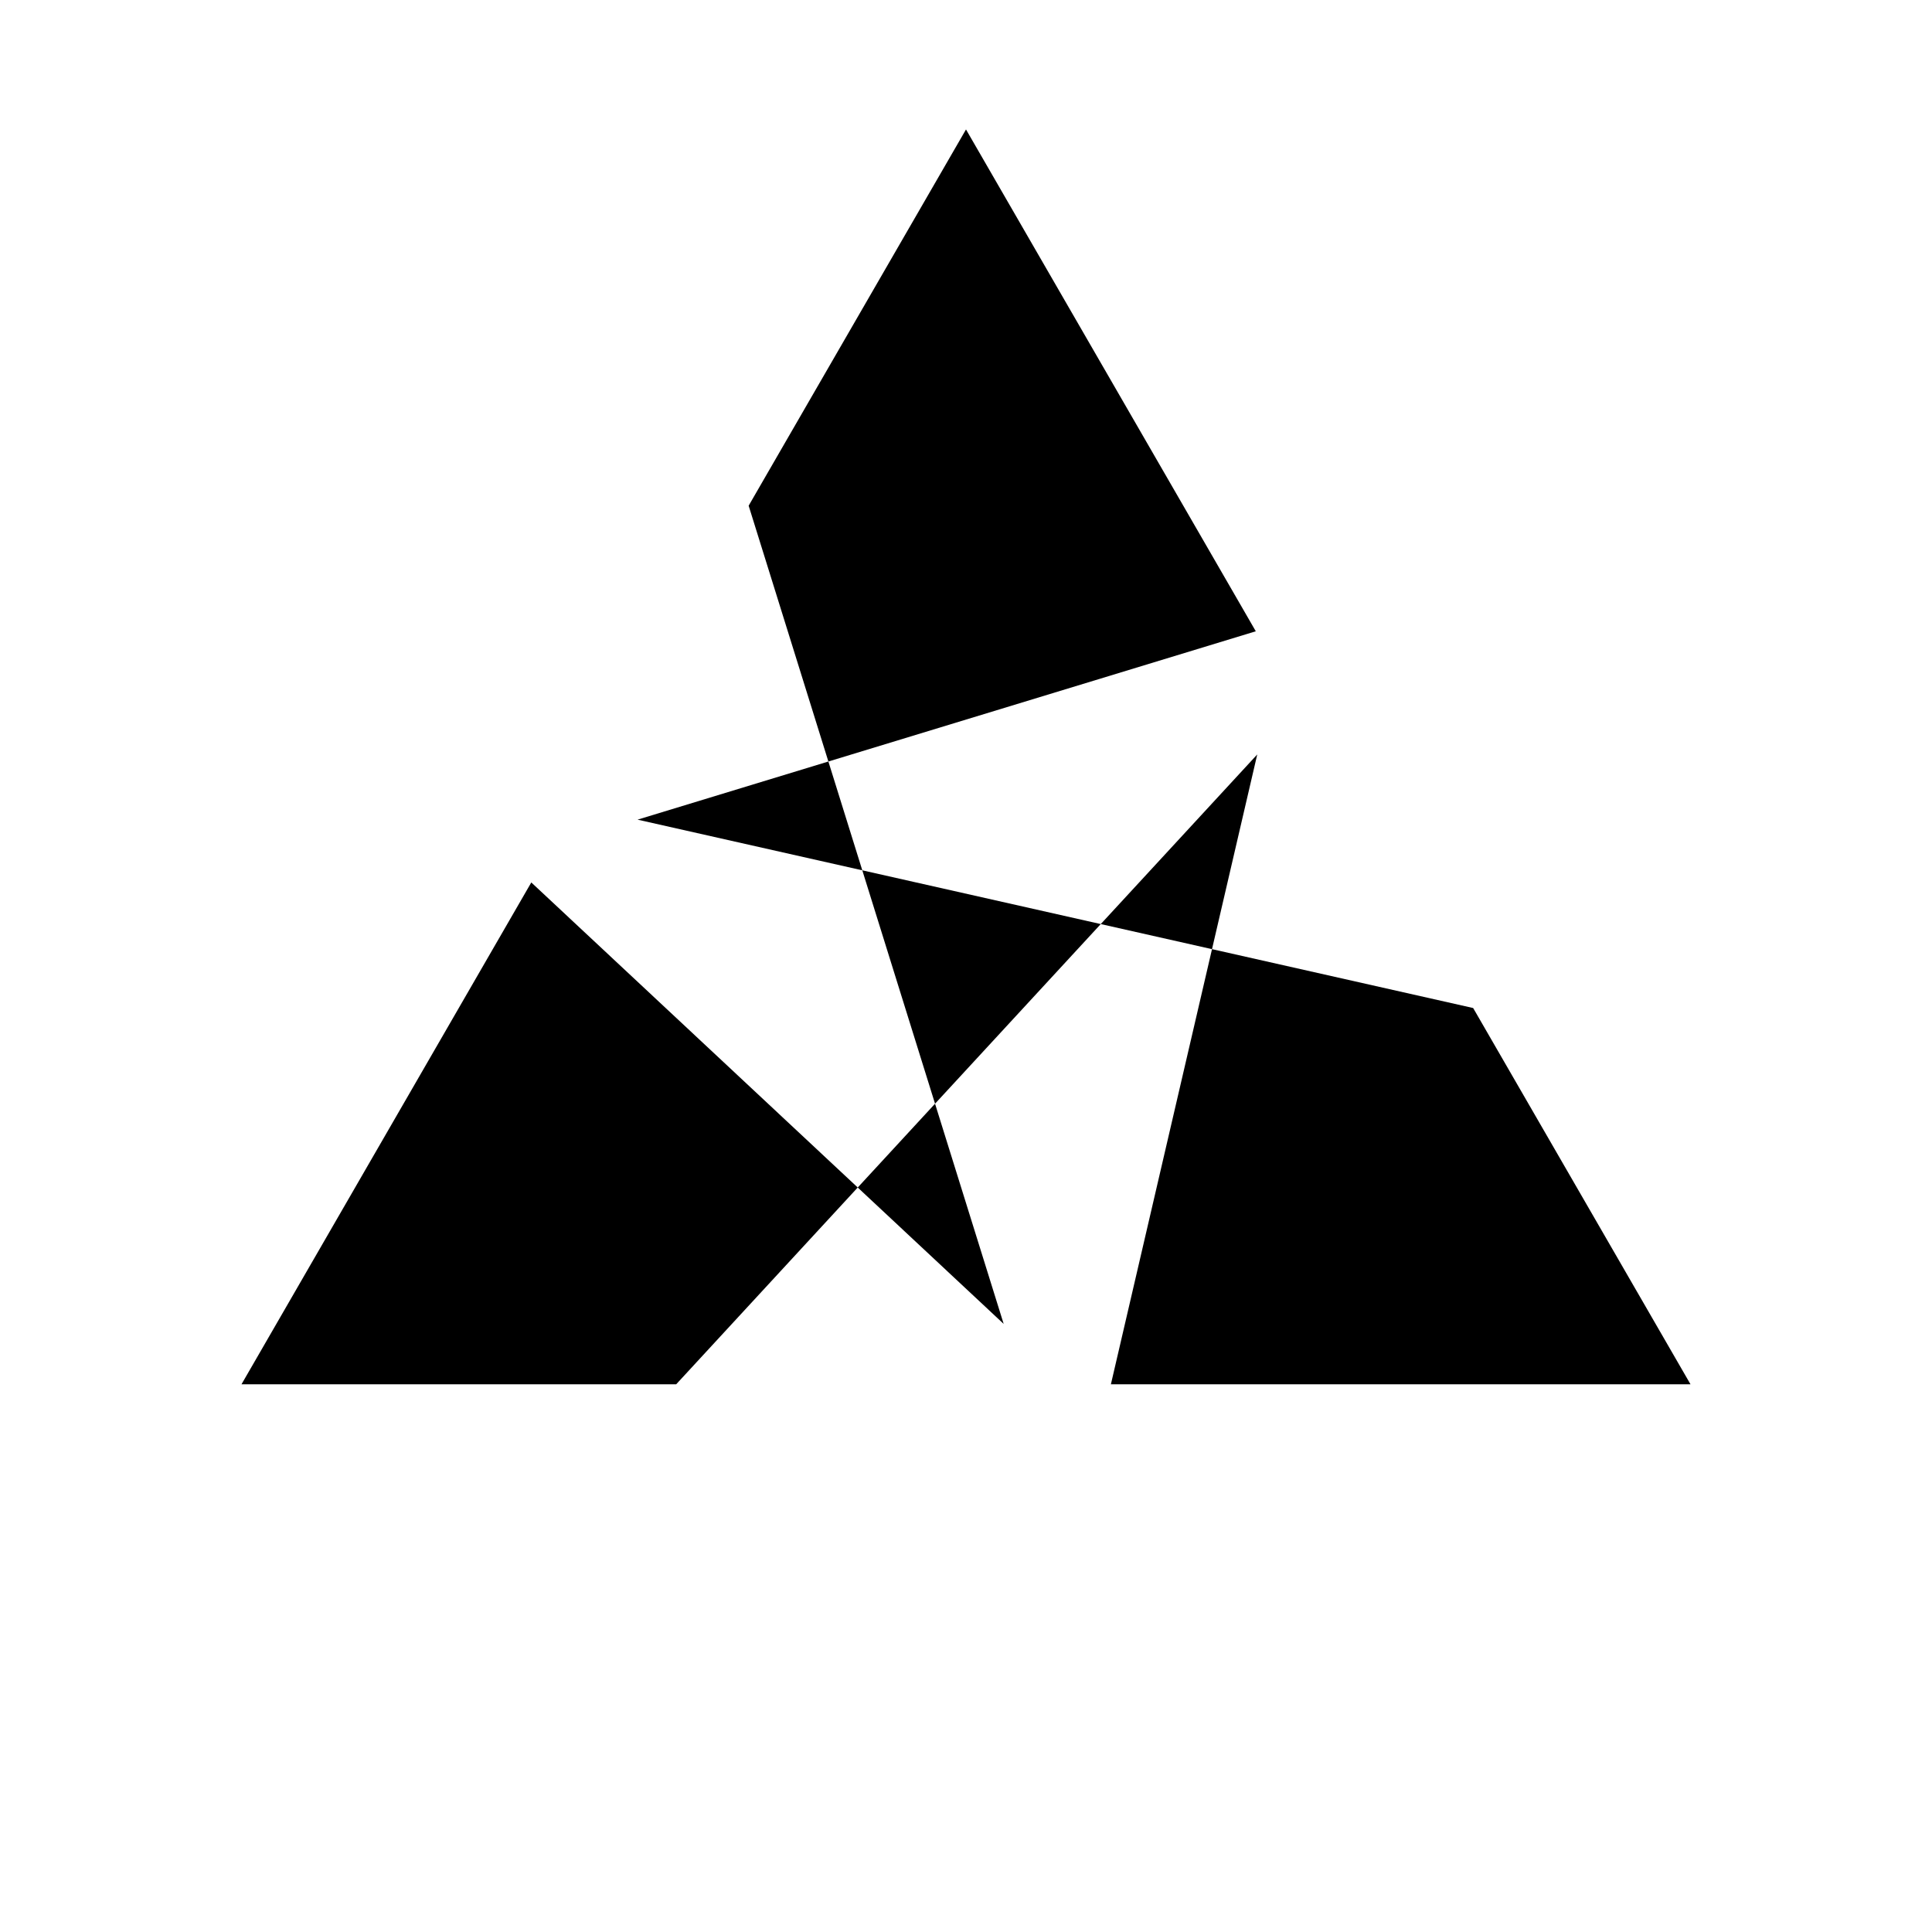
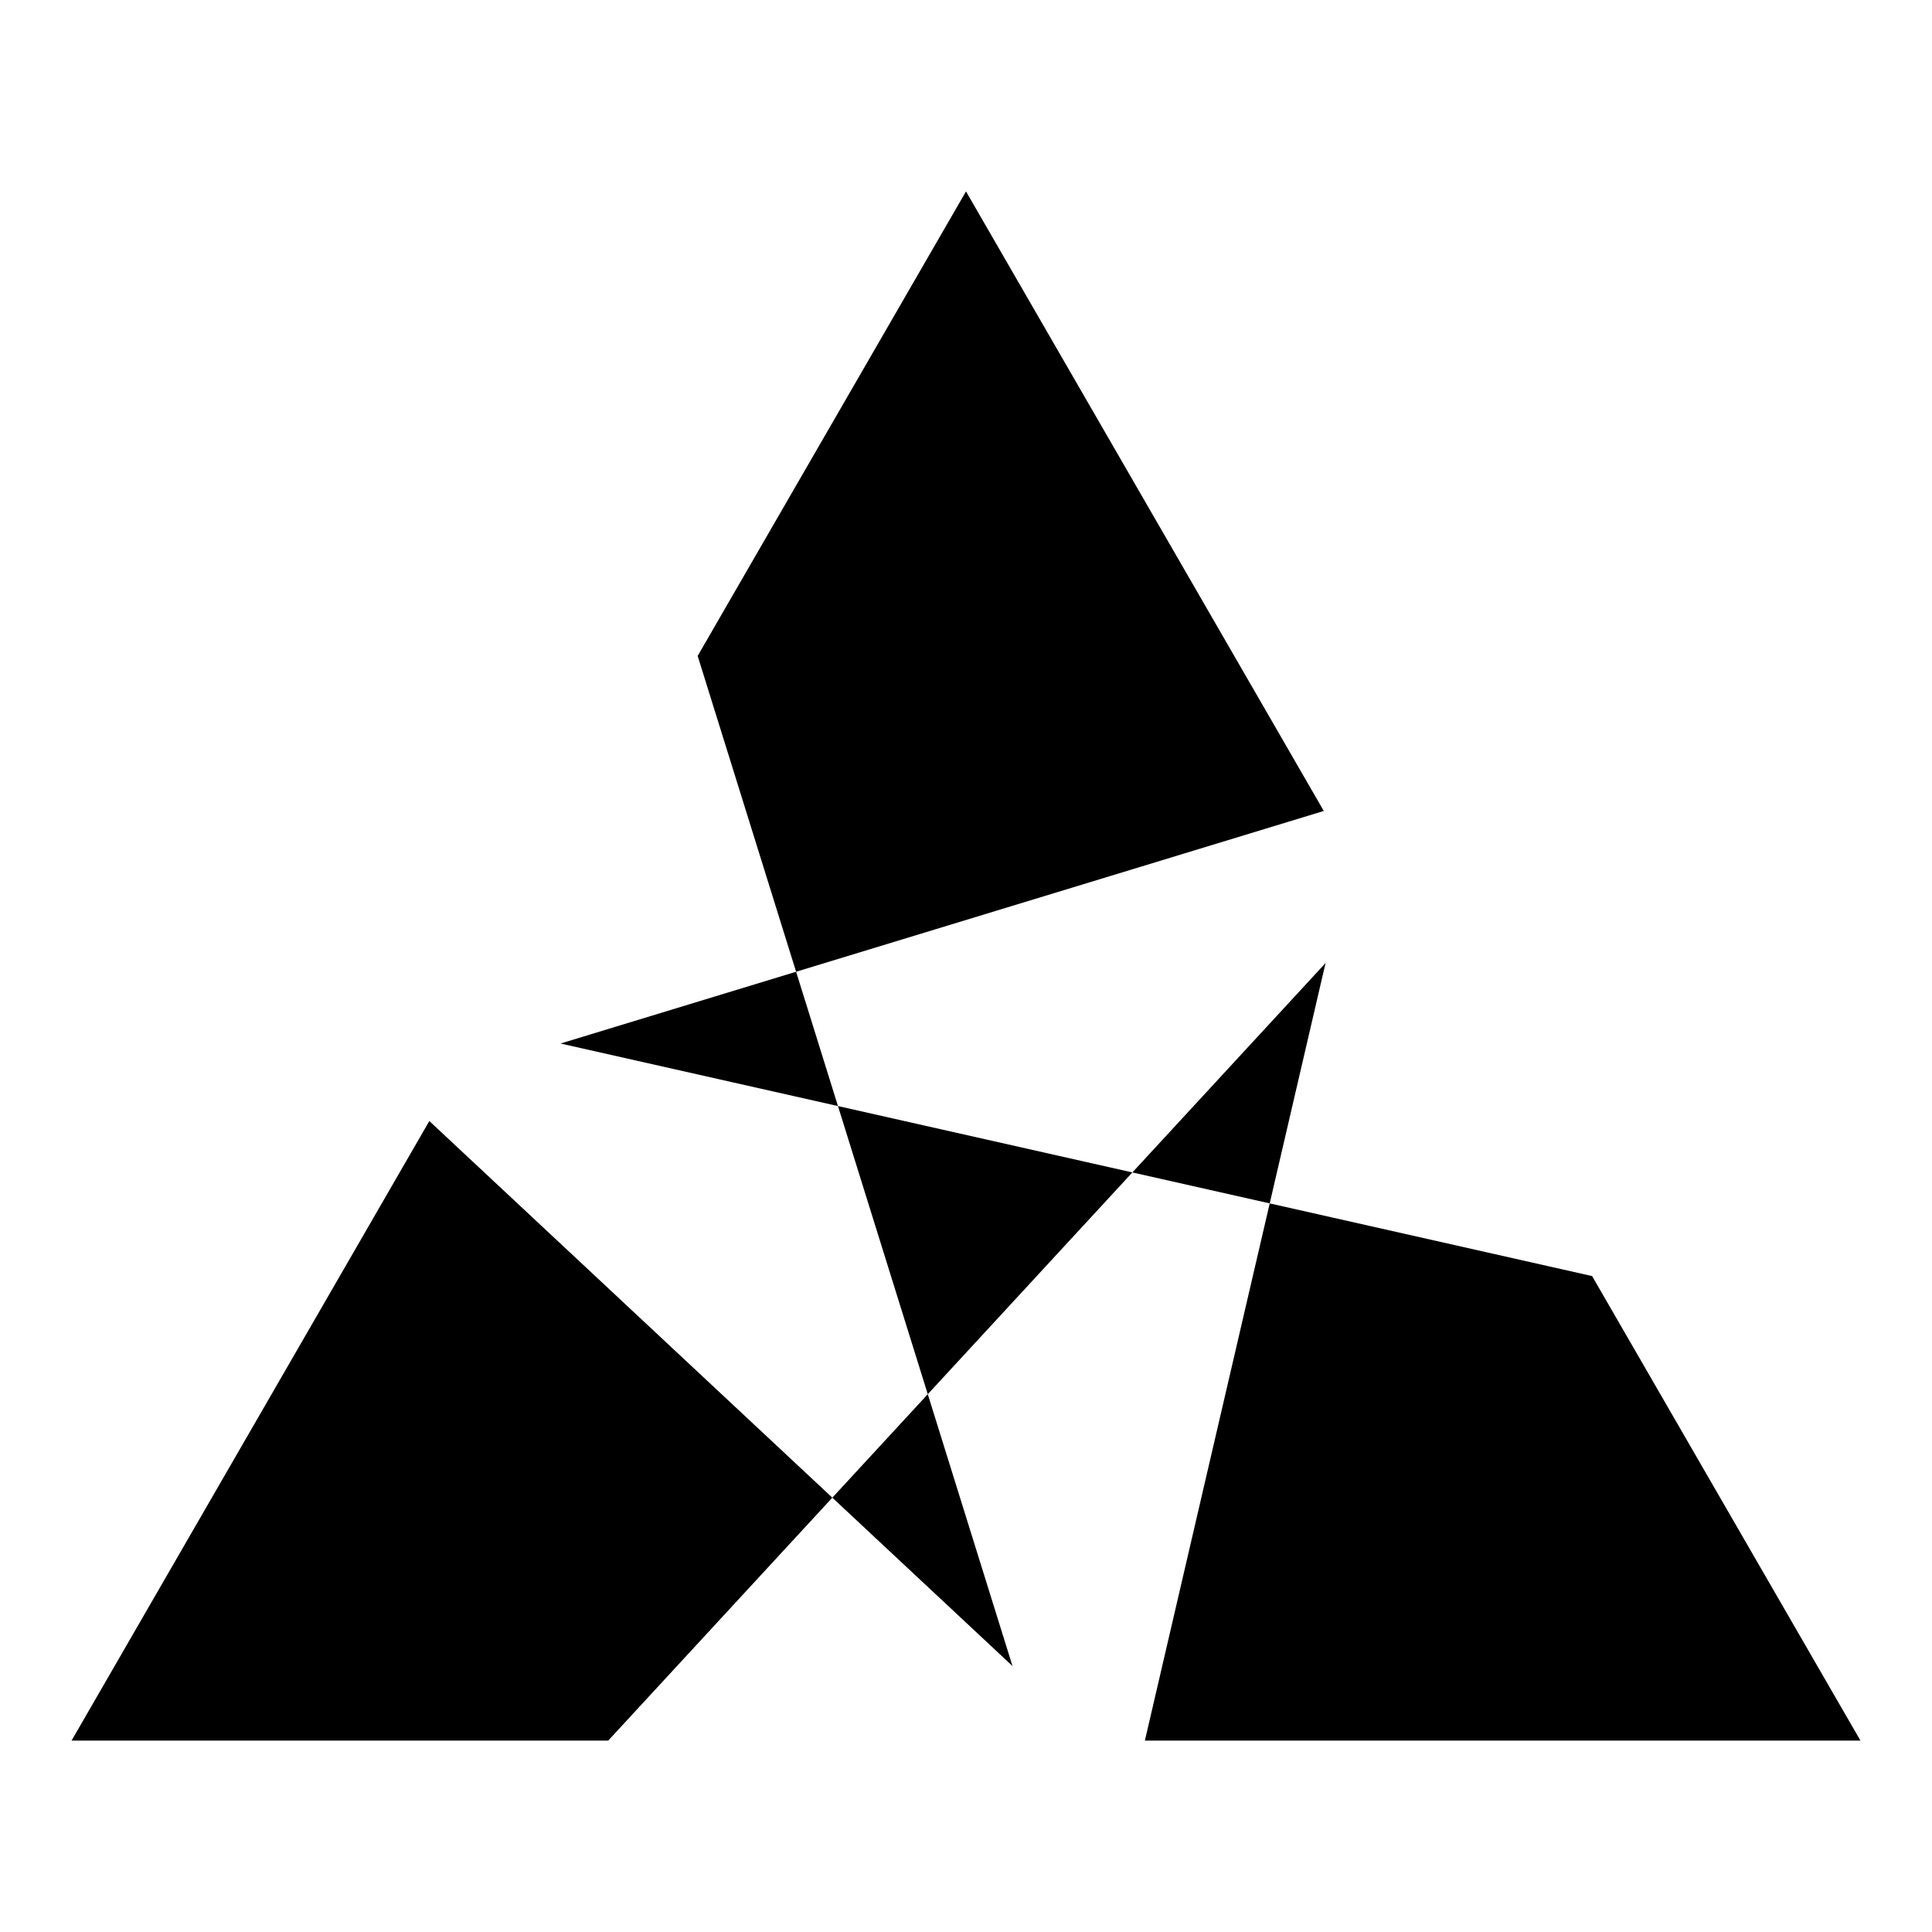
- <svg xmlns="http://www.w3.org/2000/svg" viewBox="-200 -200 400 400" width="400" height="400" fill="currentColor">
+ <svg xmlns="http://www.w3.org/2000/svg" viewBox="-162.0 -205.3 324.0 324.0" width="400" height="400" fill="currentColor">
  <path d="M-45.0,-95.3 7.8,74.1 -90.0,-17.3 -150.0,86.6 -60.0,86.6 60.3,-43.8 30.0,86.6 150.0,86.6 105.0,8.7 -68.0,-30.3 60.0,-69.3 0.0,-173.2Z" />
</svg>
